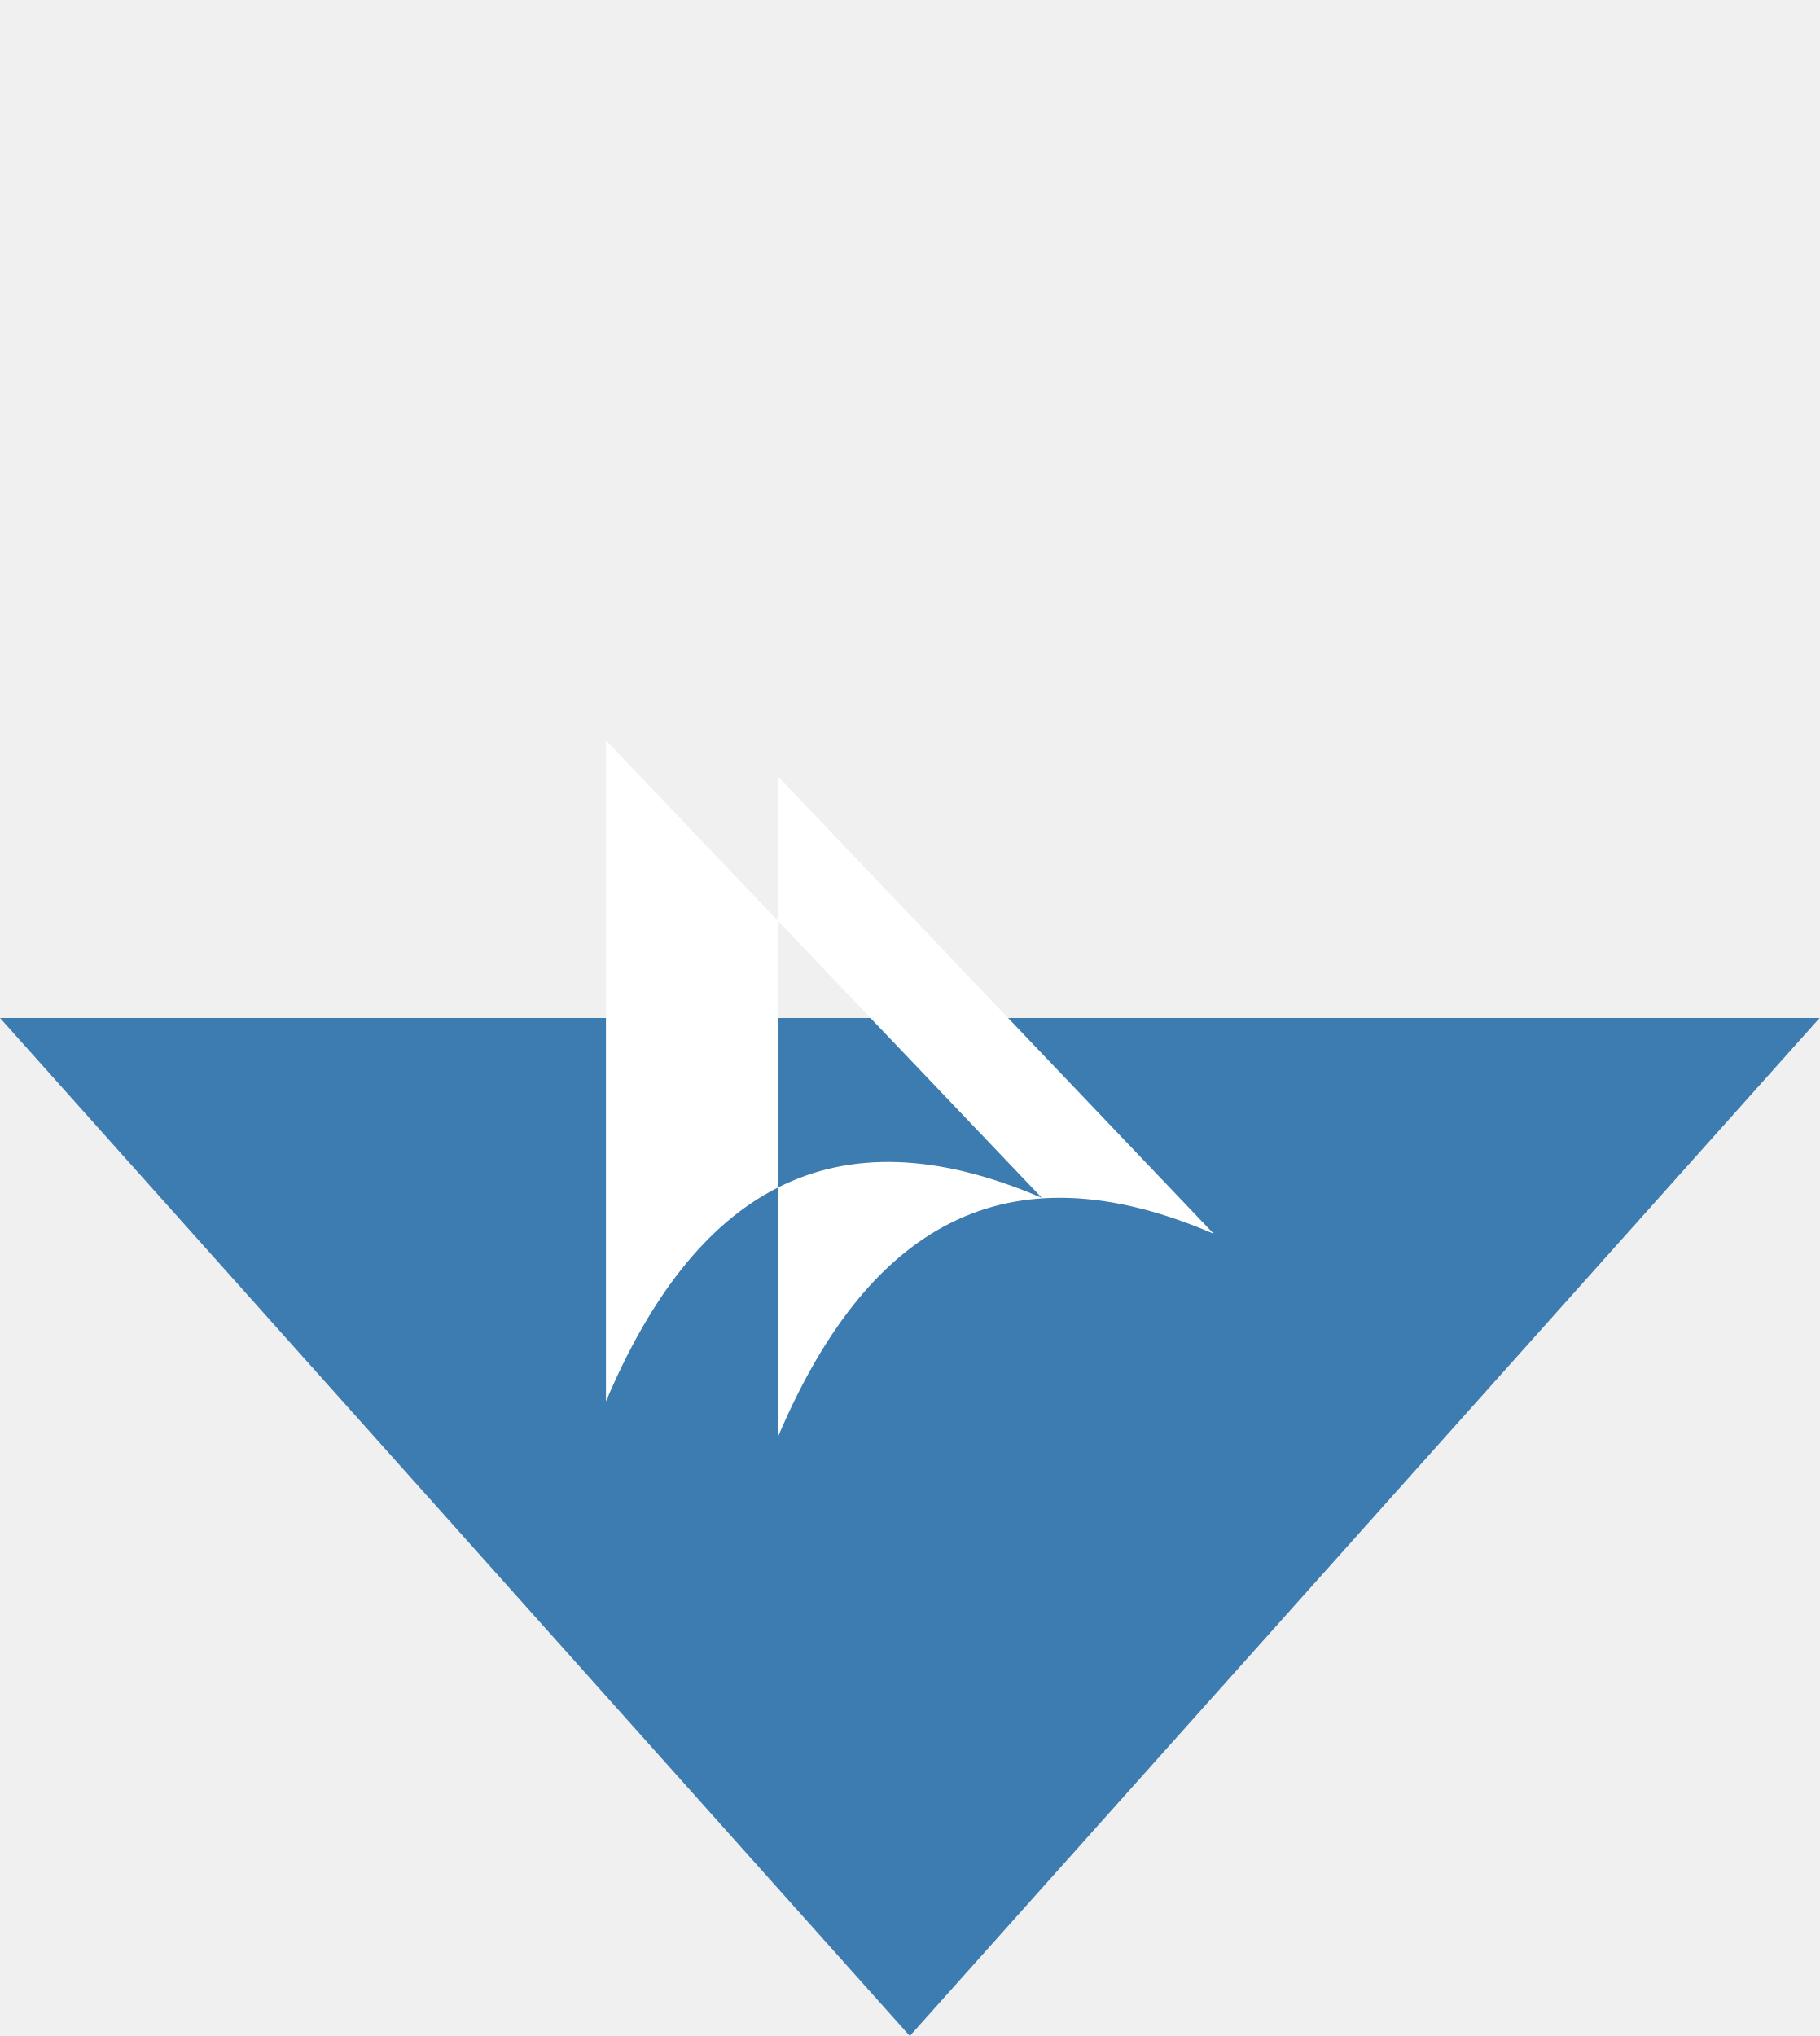
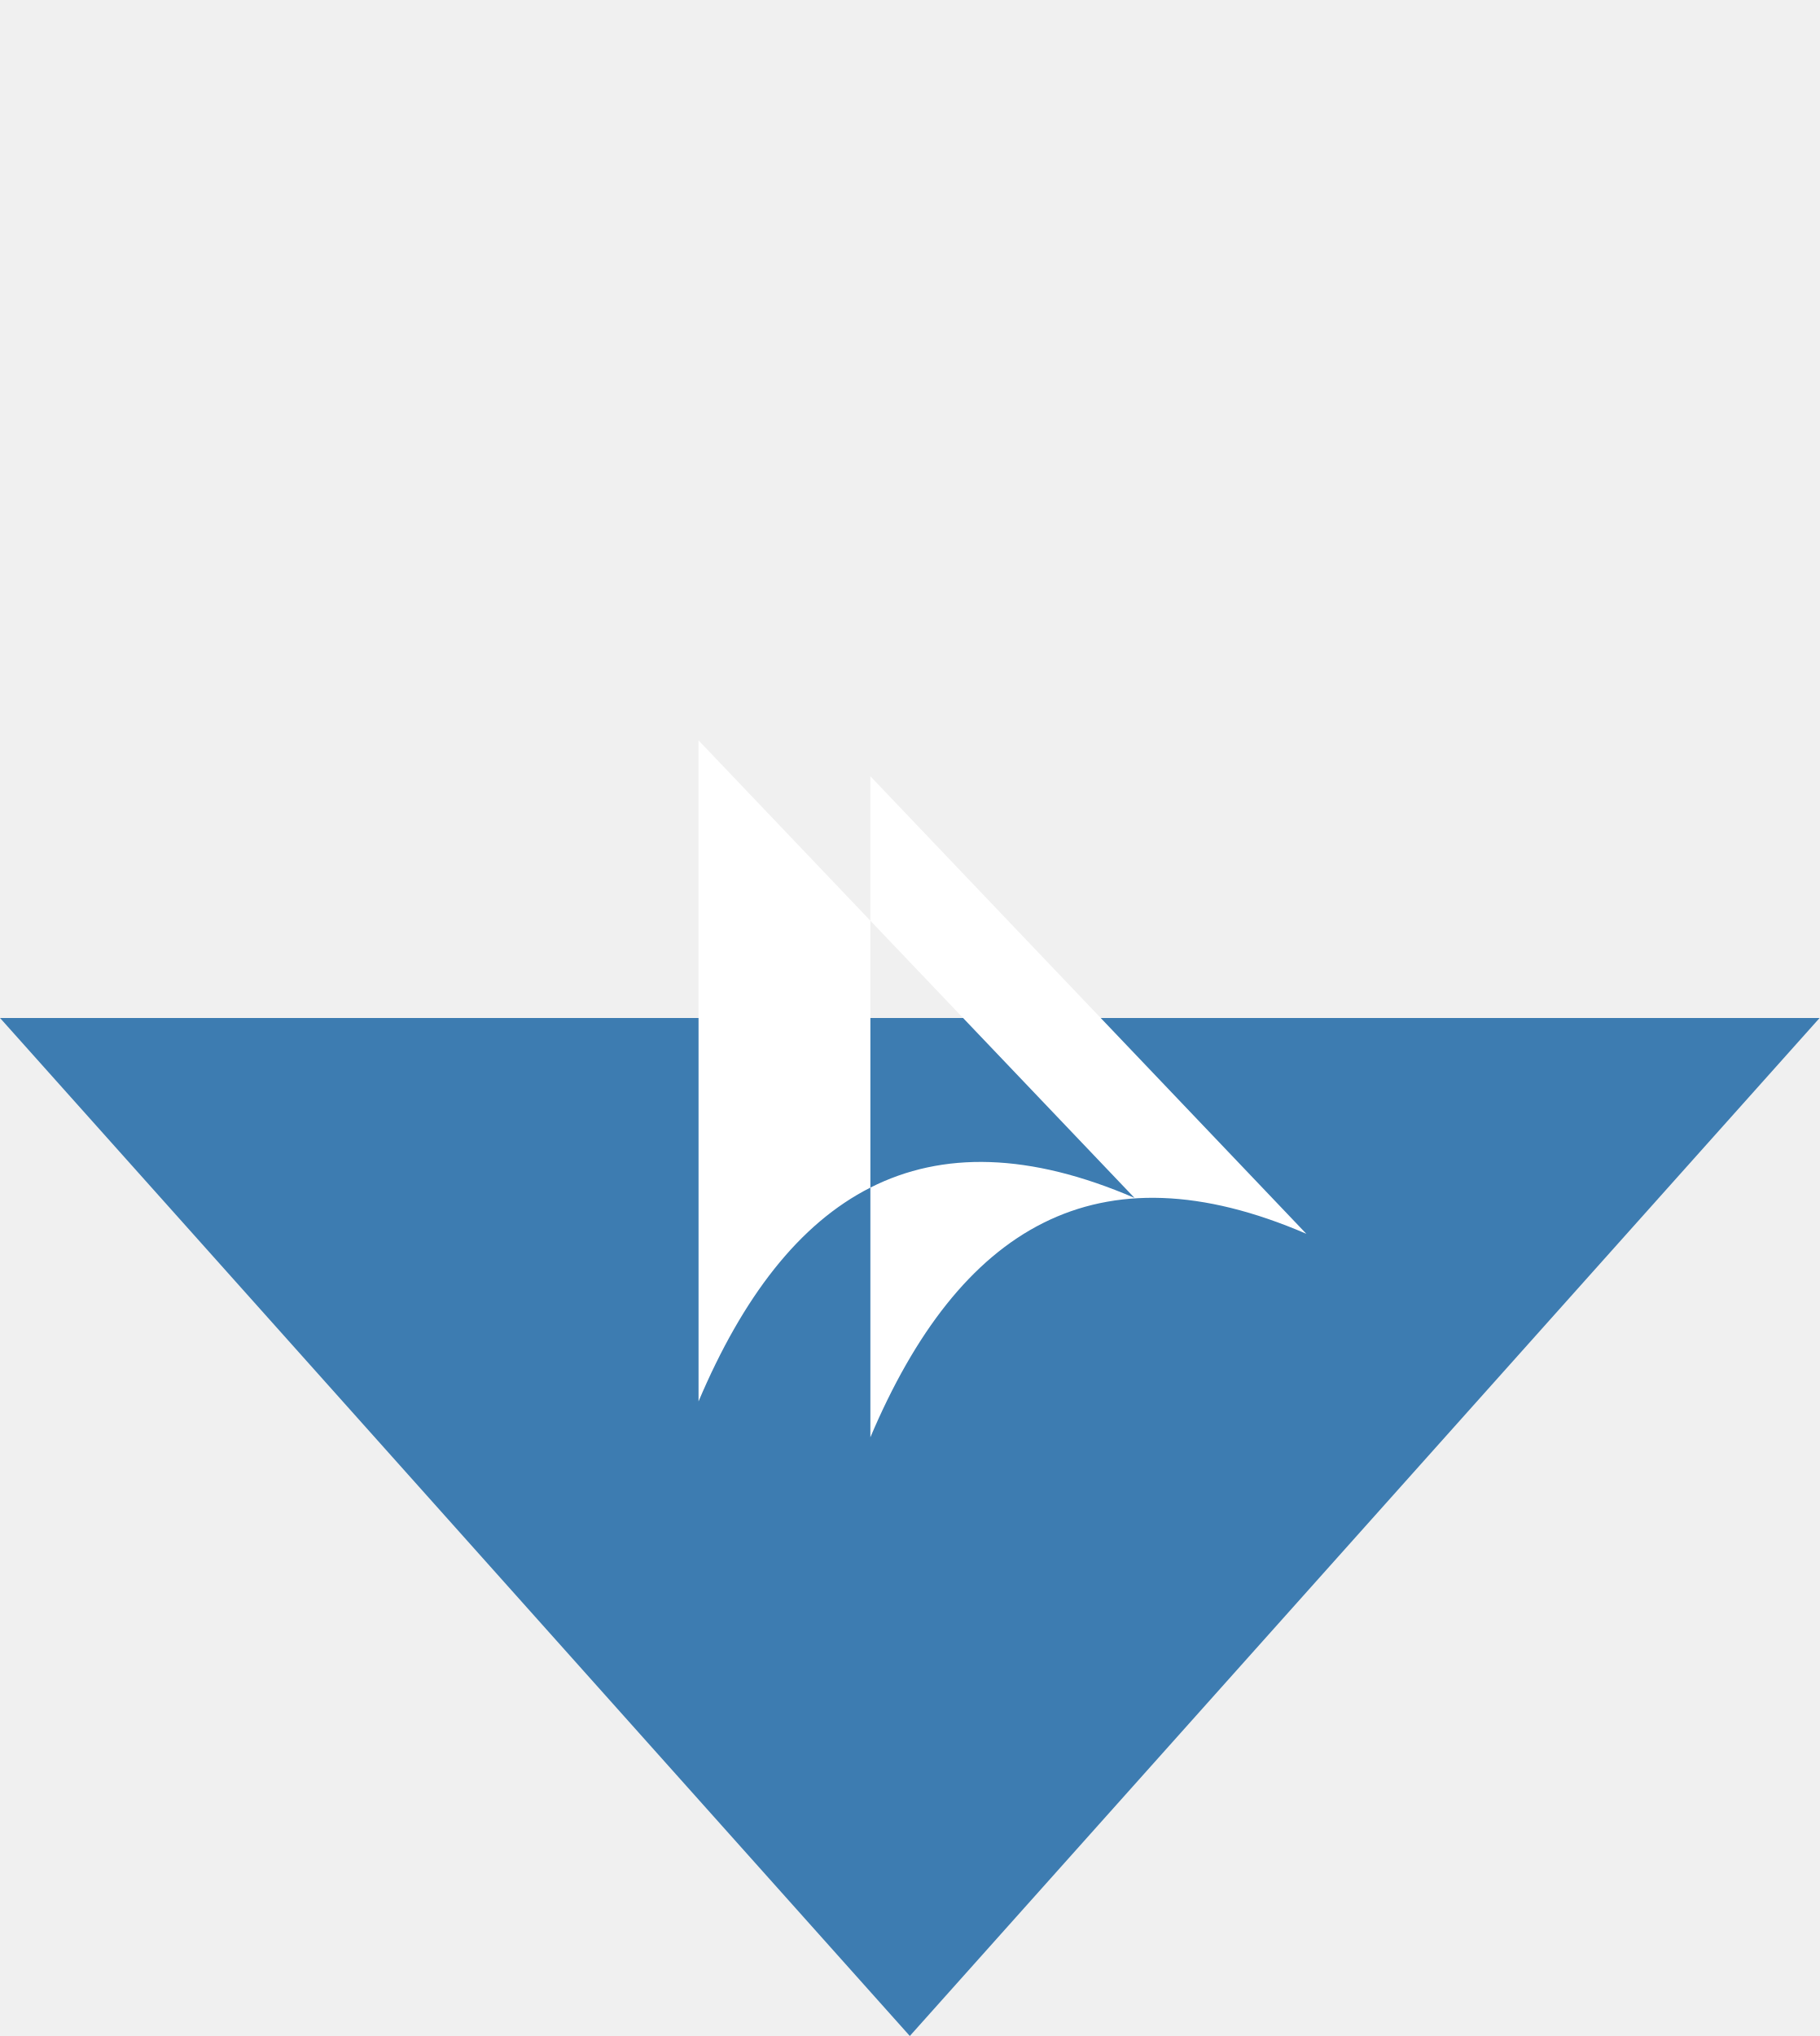
<svg xmlns="http://www.w3.org/2000/svg" width="22.184mm" height="24.819mm" viewBox="0 0 78.603 87.943" id="svg9168" version="1.1">
  <defs id="defs9170">
    <filter id="filter4539" style="color-interpolation-filters:sRGB">
      <feFlood id="feFlood4541" result="flood" flood-color="rgb(0,0,0)" flood-opacity="0.247" />
      <feComposite id="feComposite4543" result="composite1" operator="in" in2="SourceGraphic" in="flood" />
      <feGaussianBlur id="feGaussianBlur4545" result="blur" stdDeviation="25" in="composite1" />
      <feOffset id="feOffset4547" result="offset" dy="0" dx="0" />
      <feComposite id="feComposite4549" result="composite2" operator="over" in2="offset" in="SourceGraphic" />
    </filter>
  </defs>
  <g id="layer1" transform="translate(-336.9437,-476.4568)">
    <path transform="matrix(0.6664048,-0.7455901,0.6664048,0.7455901,0,0)" style="fill:#3d7cb1;fill-opacity:1;stroke:none;stroke-width:0.376;stroke-linecap:round;stroke-linejoin:round;stroke-miterlimit:4;stroke-dasharray:none;stroke-dashoffset:0" d="m -96.197,601.811 58.975,58.975 -58.975,0 z" id="rect9187" />
-     <path style="fill:#ffffff;fill-opacity:1;stroke:none;stroke-width:0.32;stroke-miterlimit:4;stroke-dasharray:none;stroke-dashoffset:0" d="m 363.118,508.436 0,28.553 c 1.913,-4.513 4.346,-7.676 7.423,-9.235 l 0,-11.528 -7.423,-7.79 z m 7.423,7.79 11.41,11.973 c -4.543,-1.958 -8.304,-2.019 -11.41,-0.445 l 0,10.785 c 3.843,-9.067 9.788,-12.689 18.832,-8.79 l -18.832,-19.763 0,6.24 z" id="path4286" />
+     <path style="fill:#ffffff;fill-opacity:1;stroke:none;stroke-width:0.32;stroke-miterlimit:4;stroke-dasharray:none;stroke-dashoffset:0" d="m 367.118,508.436 0,28.553 c 1.913,-4.513 4.346,-7.676 7.423,-9.235 l 0,-11.528 -7.423,-7.79 z m 7.423,7.79 11.41,11.973 c -4.543,-1.958 -8.304,-2.019 -11.41,-0.445 l 0,10.785 c 3.843,-9.067 9.788,-12.689 18.832,-8.79 l -18.832,-19.763 0,6.24 z" id="path4286" />
  </g>
</svg>
